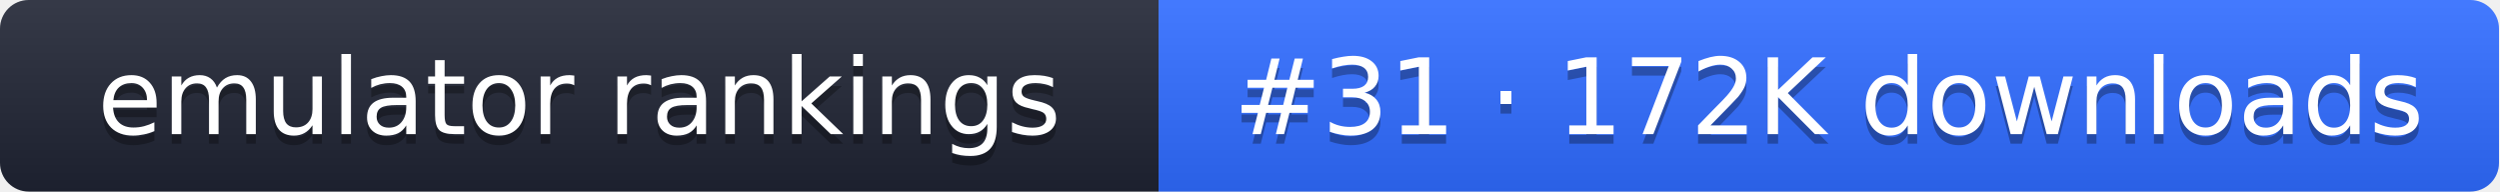
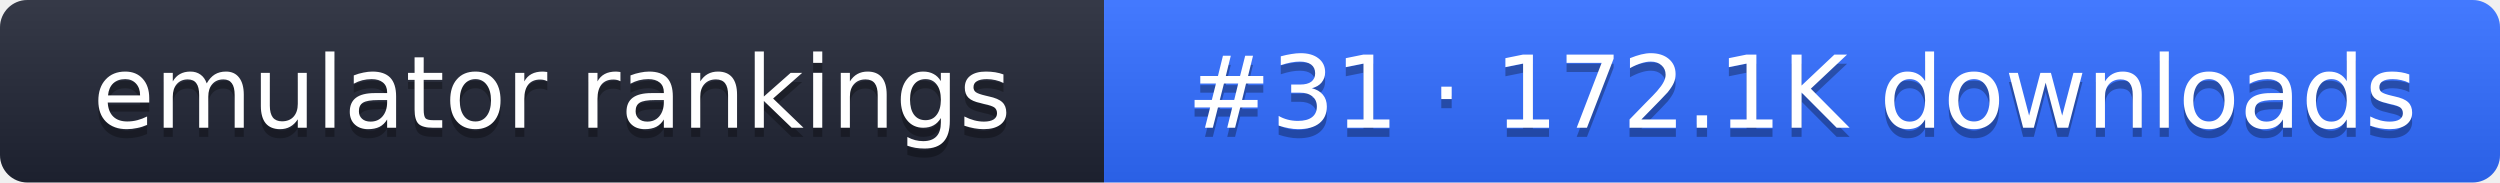
- <svg xmlns="http://www.w3.org/2000/svg" width="261" height="20" role="img" aria-label="emulator rankings: #31 · 172K downloads">
+ <svg xmlns="http://www.w3.org/2000/svg" width="274" height="20" role="img" aria-label="emulator rankings: #31 · 172.1K downloads">
  <linearGradient id="g" x2="0" y2="100%">
    <stop offset="0" stop-color="#fff" stop-opacity=".1" />
    <stop offset="1" stop-opacity=".1" />
  </linearGradient>
  <clipPath id="r">
-     <rect width="261" height="20" rx="3" fill="#fff" />
+     <rect width="274" height="20" rx="3" fill="#fff" />
  </clipPath>
  <g clip-path="url(#r)">
    <rect width="121" height="20" fill="#1f2433" />
-     <rect x="121" width="140" height="20" fill="#2f6bff" />
-     <rect width="261" height="20" fill="url(#g)" />
+     <rect x="121" width="153" height="20" fill="#2f6bff" />
+     <rect width="274" height="20" fill="url(#g)" />
  </g>
  <g fill="#fff" text-anchor="middle" font-family="Verdana,DejaVu Sans,sans-serif" font-size="11">
    <text x="60.5" y="15" fill="#010101" fill-opacity=".3">emulator rankings</text>
    <text x="60.5" y="14">emulator rankings</text>
-     <text x="191" y="15" fill="#010101" fill-opacity=".3">#31 · 172K downloads</text>
-     <text x="191" y="14">#31 · 172K downloads</text>
+     <text x="197.5" y="15" fill="#010101" fill-opacity=".3">#31 · 172.1K downloads</text>
+     <text x="197.5" y="14">#31 · 172.1K downloads</text>
  </g>
</svg>
